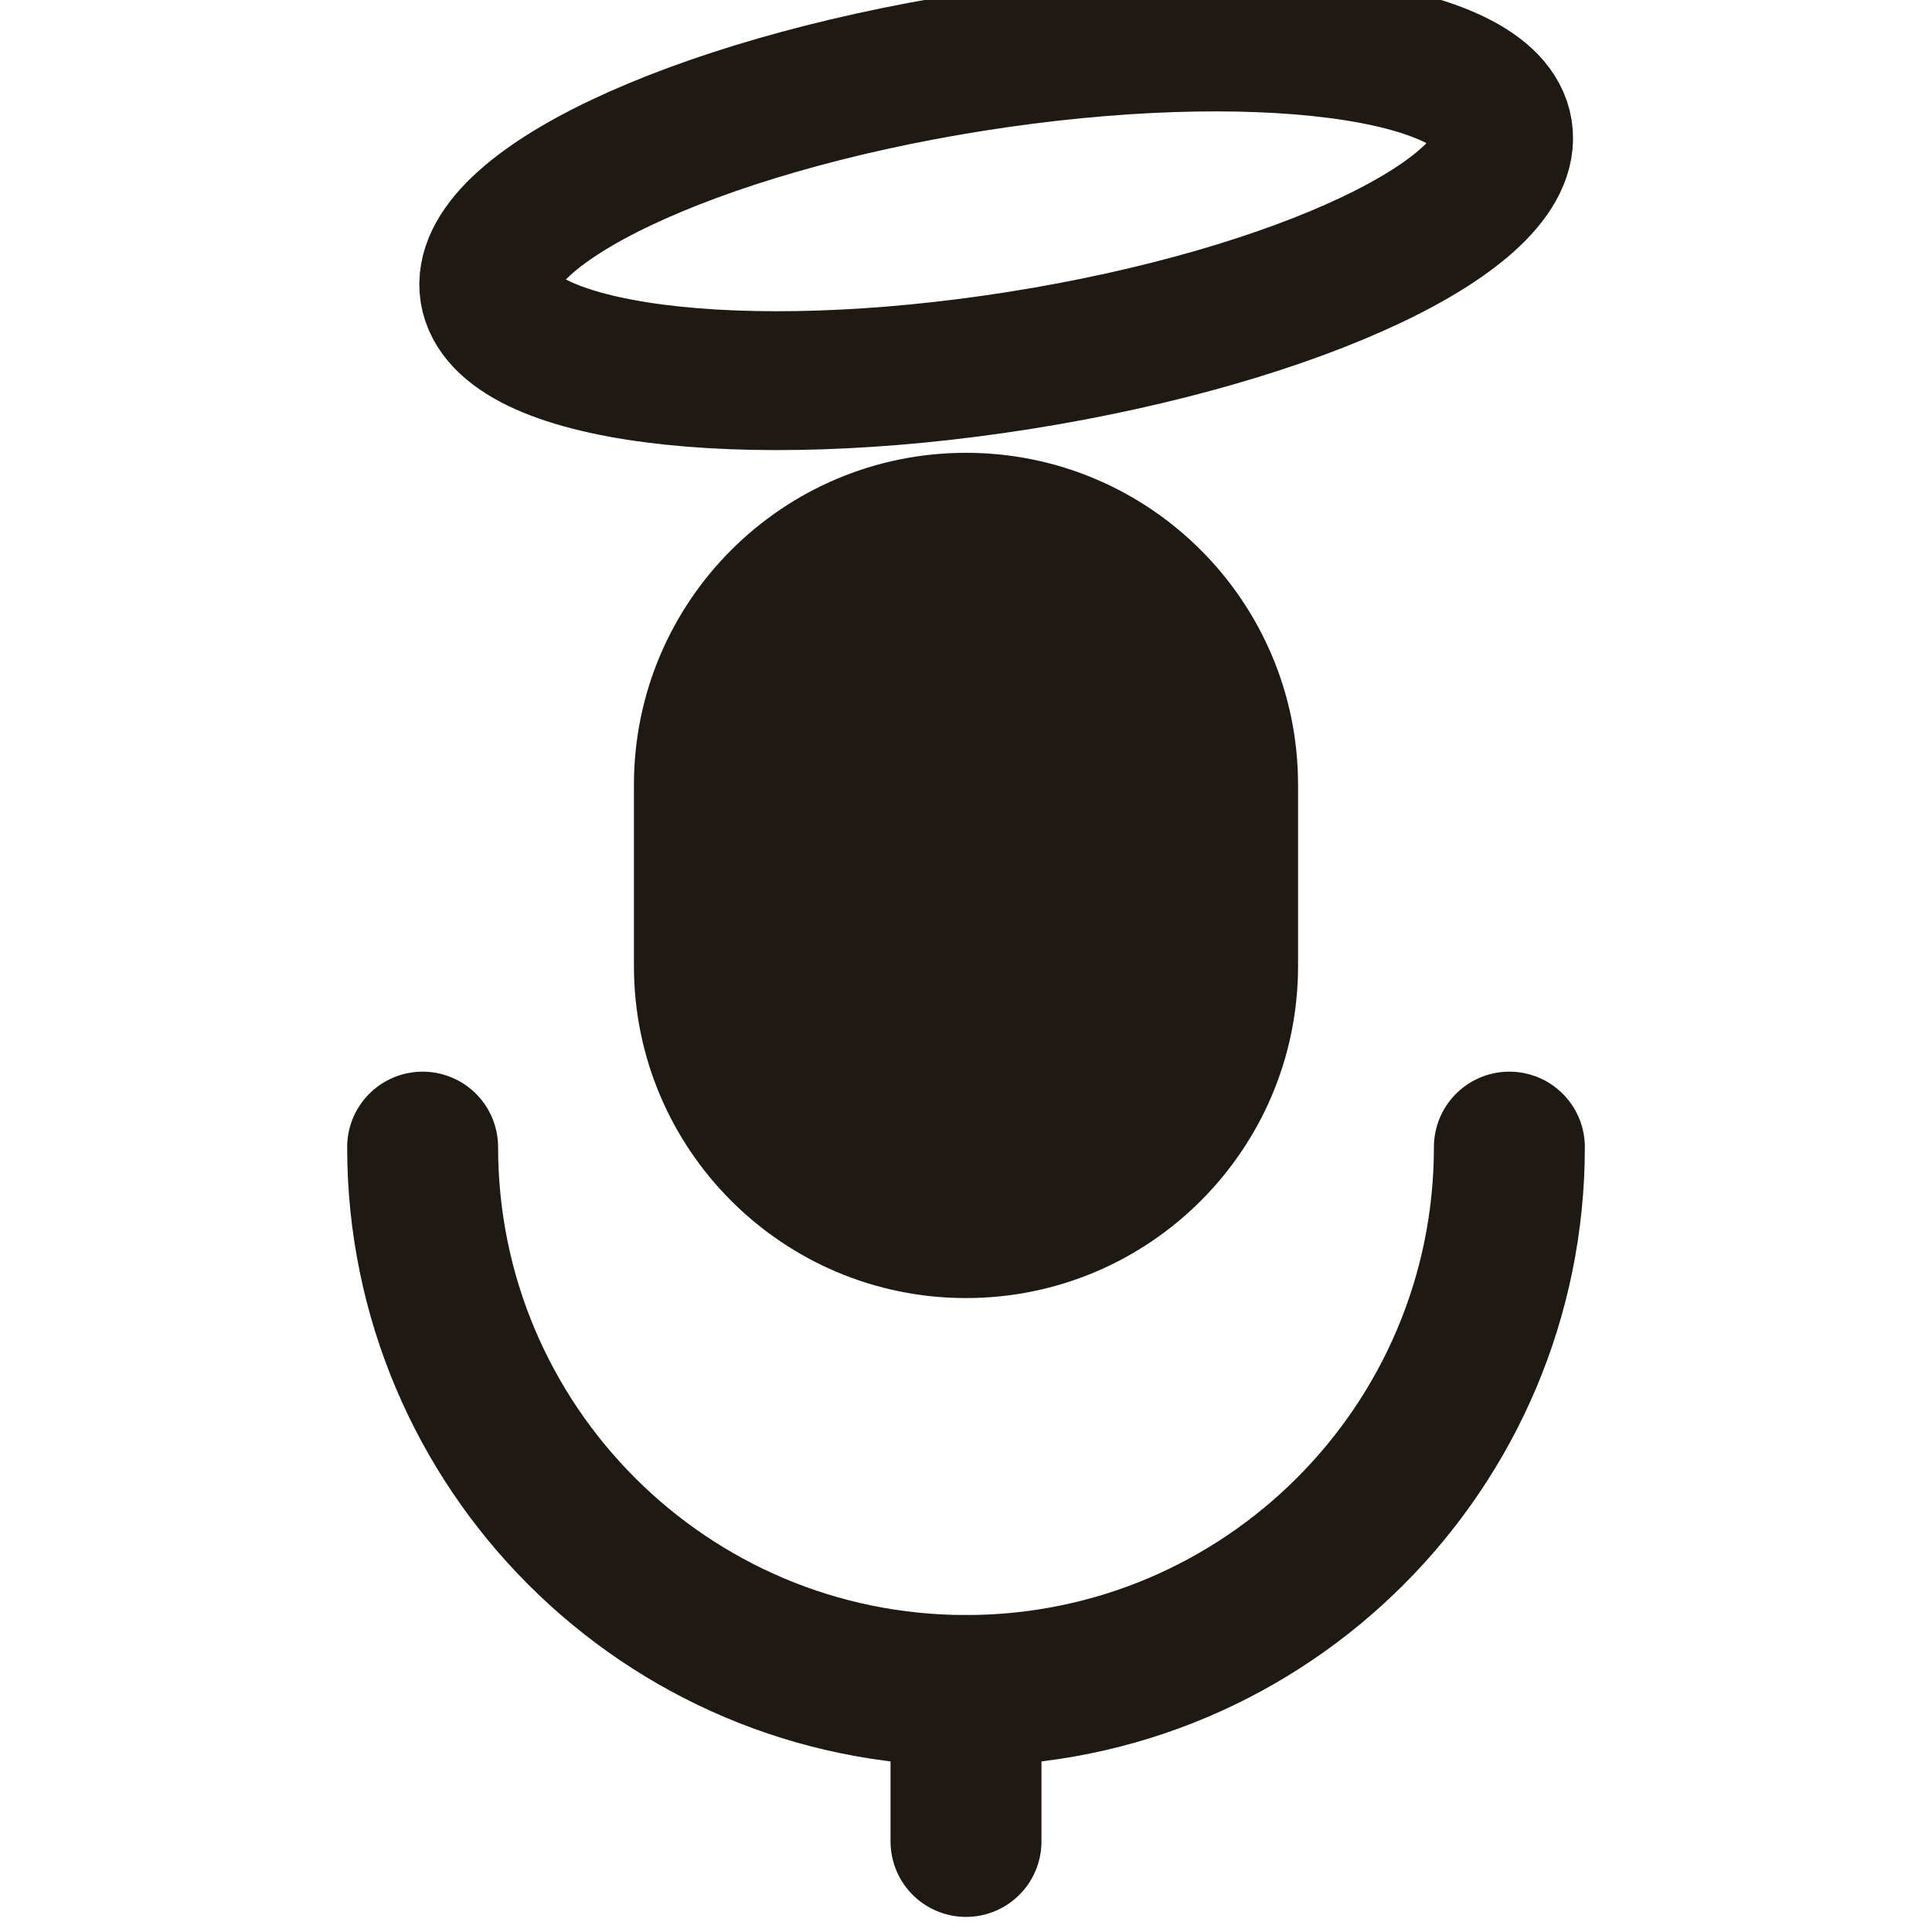
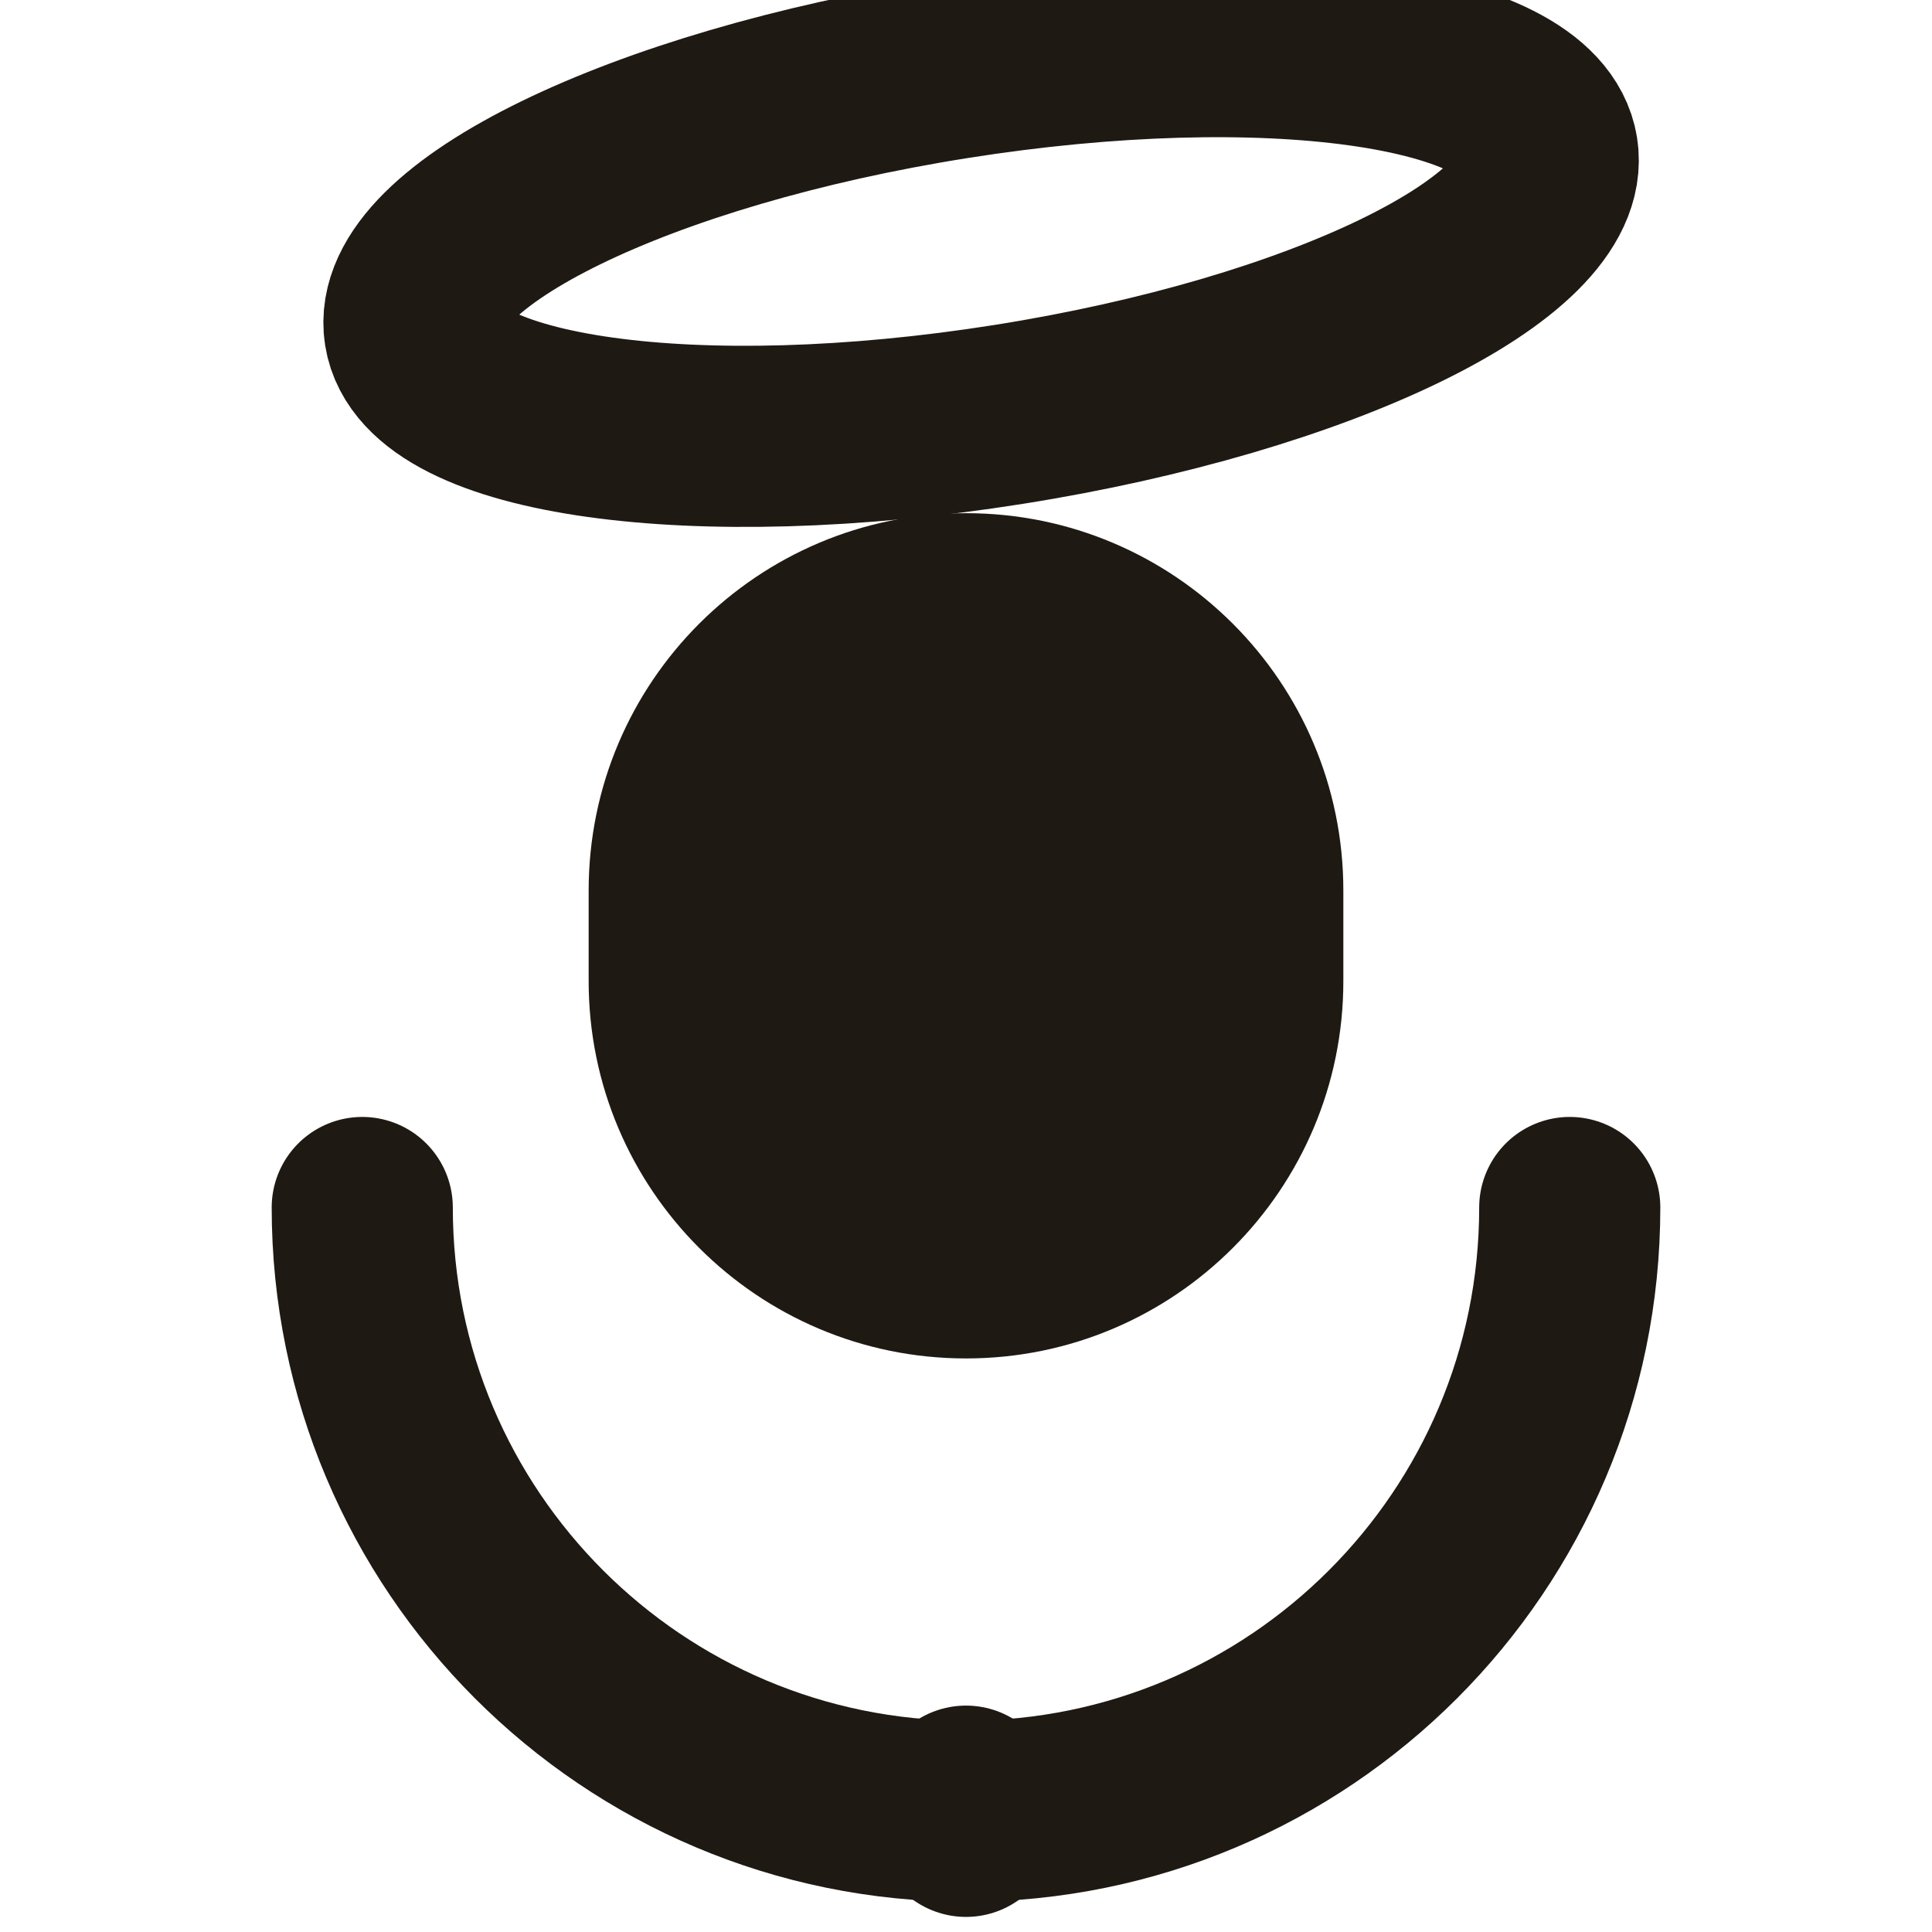
<svg xmlns="http://www.w3.org/2000/svg" viewBox="0 0 64 64">
-   <ellipse cx="33" cy="7" rx="17" ry="5" fill="none" stroke="#1E1913" stroke-width="4.6" transform="rotate(-9 33 7)" />
-   <rect x="21" y="15" width="22" height="28" rx="11" fill="#1E1913" />
-   <path d="M 14 38 a 18 18 0 0 0 36 0" fill="none" stroke="#1E1913" stroke-width="5" stroke-linecap="round" />
-   <line x1="32" y1="56" x2="32" y2="61" stroke="#1E1913" stroke-width="5" stroke-linecap="round" />
+   <ellipse cx="32.5" cy="8" rx="19" ry="5.8" fill="none" stroke="#1E1913" stroke-width="6" transform="rotate(-9 32.5 8)" />
+   <rect x="19.5" y="17" width="25" height="28" rx="12.5" fill="#1E1913" />
+   <path d="M 12 40 a 20 20 0 0 0 40 0" fill="none" stroke="#1E1913" stroke-width="6" stroke-linecap="round" />
+   <line x1="32" y1="59.5" x2="32" y2="60.5" stroke="#1E1913" stroke-width="6" stroke-linecap="round" />
</svg>
